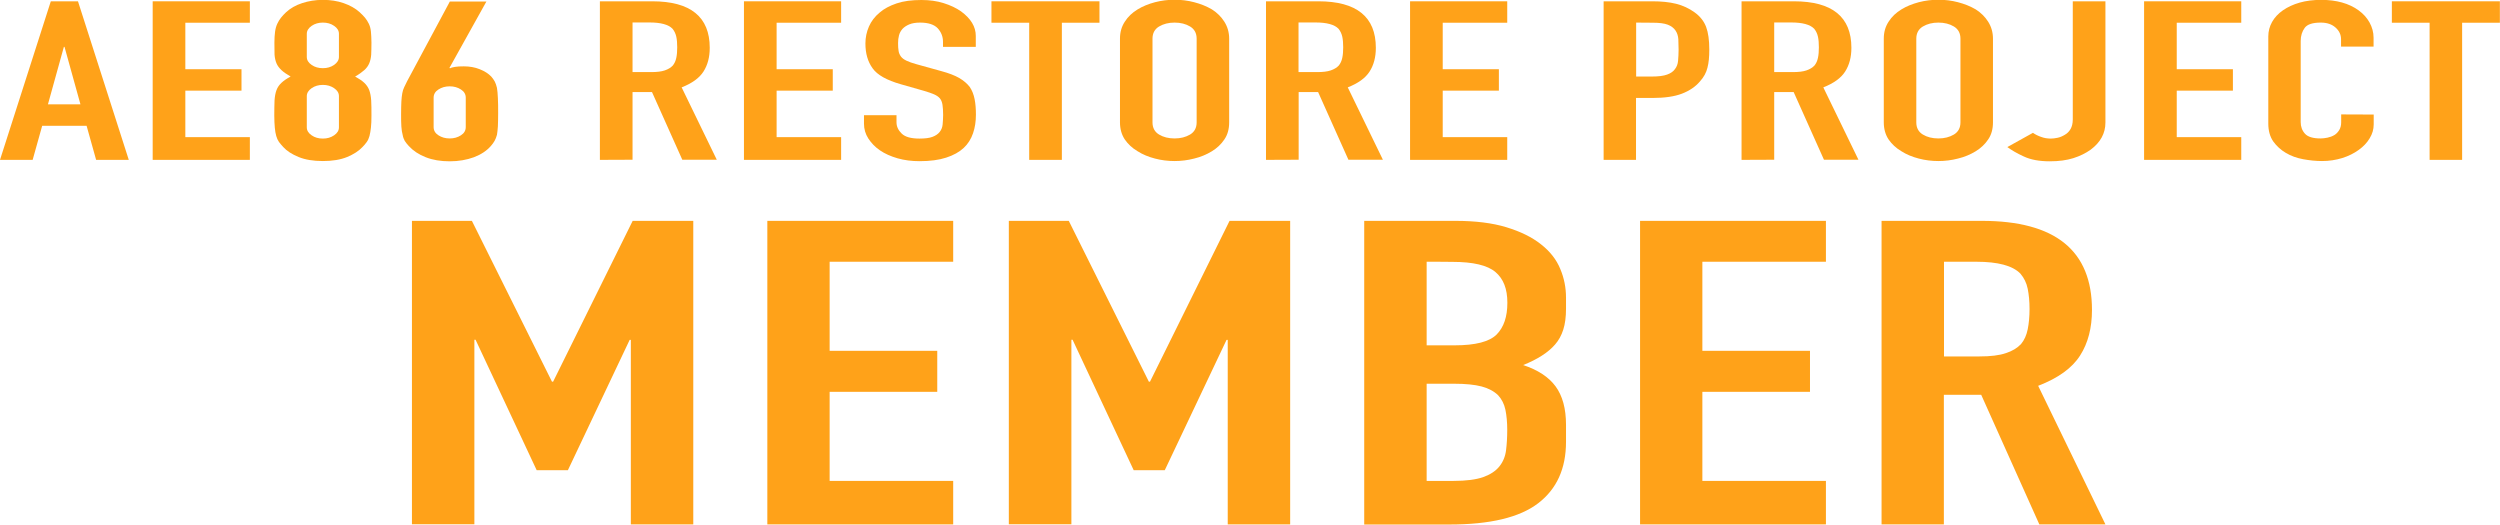
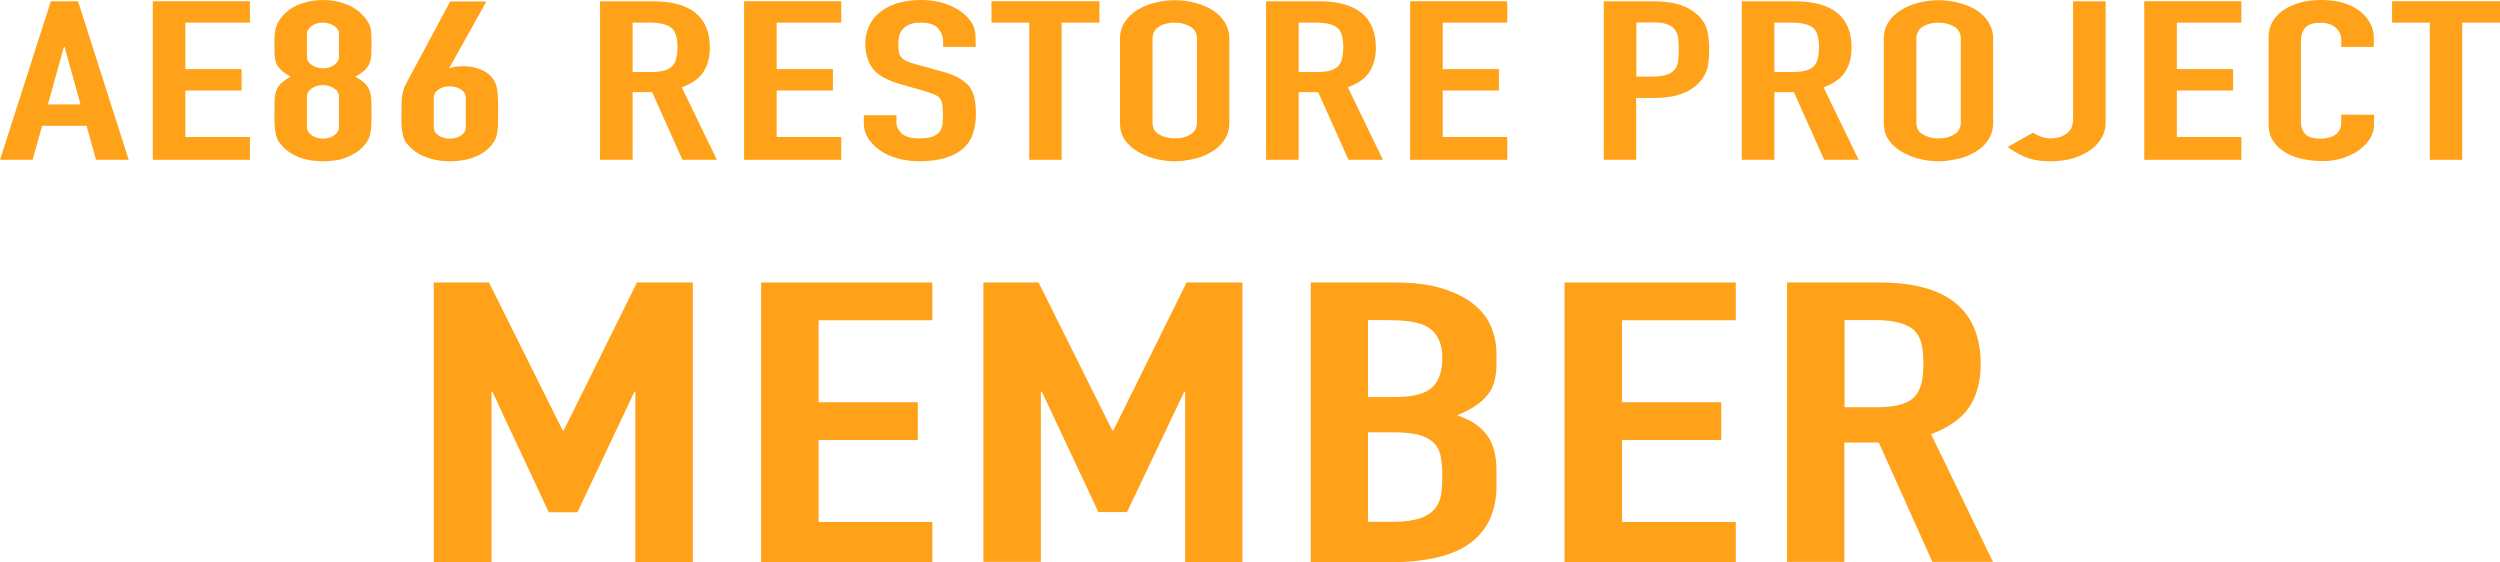
- <svg xmlns="http://www.w3.org/2000/svg" version="1.1" id="a" x="0px" y="0px" viewBox="0 0 1914.1 401.5" style="enable-background:new 0 0 1914.1 401.5;" xml:space="preserve">
+ <svg xmlns="http://www.w3.org/2000/svg" version="1.1" id="a" x="0px" y="0px" viewBox="0 0 1204.5 270.7" style="enable-background:new 0 0 1204.5 270.7;" xml:space="preserve">
  <style type="text/css">
	.st0{fill:#FFA219;}
</style>
-   <path class="st0" d="M315.4,401.5V169.1h45.9l61.3,123.1h0.9l60.9-123.1h46.4v232.4h-47.8V260.2h-0.9L434.8,360h-23.9l-46.8-99.9  h-0.9v141.3H315.4z" />
-   <path class="st0" d="M587.5,401.5V169.1h142.3v31.3h-94.6v68.2h82.4V300h-82.4v68.2h94.6v33.3H587.5z" />
-   <path class="st0" d="M772.4,401.5V169.1h45.9l61.3,123.1h0.9l60.9-123.1h46.4v232.4h-47.8V260.2h-0.9L891.8,360H868l-46.8-99.9h-0.9  v141.3H772.4L772.4,401.5z" />
-   <path class="st0" d="M1044.5,401.5V169.1h69.8c15.3,0,28.3,1.6,39.1,4.9c10.8,3.3,19.6,7.6,26.5,13.1c6.9,5.4,11.8,11.7,14.7,18.8  c3,7.1,4.4,14.4,4.4,22v8.5c0,6.3-0.7,11.6-2.1,16c-1.4,4.4-3.5,8.2-6.3,11.4c-5.3,6.1-13.4,11.3-24.4,15.7  c11.2,3.7,19.5,9.1,24.8,16.3c5.3,7.2,8,17,8,29.4v13.1c0,20.5-7.1,36.1-21.3,47c-14.2,10.9-36.9,16.3-68.1,16.3H1044.5  L1044.5,401.5z M1092.3,200.4v64h21.5c15.9,0,26.6-2.8,32.1-8.3c5.5-5.6,8.2-13.6,8.2-24.3c0-10.7-3-18.3-9.1-23.5  c-6.1-5.2-17.1-7.8-33-7.8C1111.9,200.4,1092.3,200.4,1092.3,200.4z M1092.3,293.8v74.4h20.6c9.7,0,17.2-1,22.7-2.9  c5.5-2,9.6-4.7,12.4-8.2c2.8-3.5,4.5-7.6,5.1-12.4c0.6-4.8,0.9-10,0.9-15.7s-0.5-11-1.4-15.3s-2.8-8.1-5.6-11.1  c-3.1-3-7.3-5.3-12.6-6.7s-12.3-2.1-21.1-2.1H1092.3L1092.3,293.8z" />
-   <path class="st0" d="M1255.7,401.5V169.1H1398v31.3h-94.6v68.2h82.4V300h-82.4v68.2h94.6v33.3H1255.7z" />
-   <path class="st0" d="M1440.6,401.5V169.1h76.8c56.2,0,84.3,22.7,84.3,68.2c0,13.7-3,25.4-9.1,34.9c-6.1,9.6-16.8,17.3-32.1,23.2  l51.5,106.1h-50.6l-44.5-99.2h-28.6v99.2L1440.6,401.5L1440.6,401.5z M1488.4,200.4v72.5h27.2c8.4,0,15.1-0.8,20.1-2.5  c5-1.6,8.9-4,11.7-7c2.5-3,4.2-6.8,5.1-11.3c0.9-4.5,1.4-9.6,1.4-15.5s-0.5-11-1.4-15.5c-0.9-4.5-2.8-8.3-5.6-11.6  c-5.9-6.1-17.2-9.1-33.7-9.1L1488.4,200.4L1488.4,200.4z" />
-   <path class="st0" d="M0,122.4L38.9,1h20.8l38.9,121.4H73.6l-7.3-26.1h-34l-7.3,26.1H0z M61.6,79.9l-12.2-44h-0.5l-12.2,44H61.6  L61.6,79.9z" />
-   <path class="st0" d="M116.9,122.4V1h74.4v16.4h-49.4V53h43v16.4h-43V105h49.4v17.4H116.9z" />
-   <path class="st0" d="M210.1,32.7c0-3.3,0.2-6.1,0.5-8.4c0.3-2.3,0.9-4.4,1.7-6.1c0.8-1.7,1.7-3.2,2.8-4.6c1.1-1.4,2.4-2.8,4-4.3  c3.3-3,7.3-5.3,12.2-6.9s10.2-2.5,15.9-2.5s11,0.8,15.9,2.5c4.9,1.7,9,4,12.2,6.9c1.6,1.5,3,2.9,4.2,4.3c1.1,1.4,2.1,2.9,2.9,4.6  c0.8,1.7,1.4,3.7,1.6,6.1s0.4,5.1,0.4,8.4c0,3.6-0.1,6.7-0.2,9.2c-0.2,2.5-0.7,4.7-1.5,6.6c-0.8,1.9-2.1,3.7-3.8,5.2  c-1.7,1.5-4,3.2-7,4.9c2.9,1.6,5.3,3.2,7,4.8c1.7,1.6,3,3.5,3.8,5.6c0.8,2.2,1.3,4.8,1.5,7.9c0.2,3.1,0.2,7,0.2,11.5  c0,3.8-0.1,6.8-0.4,9.3s-0.6,4.6-1.1,6.4c-0.5,1.8-1.2,3.4-2.1,4.6c-0.9,1.3-2,2.6-3.3,3.9c-2.8,3-6.7,5.5-11.7,7.6  c-5.1,2.1-11.3,3.1-18.6,3.1s-13.5-1-18.6-3.1c-5.1-2.1-9-4.6-11.7-7.6c-1.3-1.4-2.4-2.7-3.3-3.9c-0.9-1.3-1.6-2.8-2.1-4.6  c-0.5-1.8-0.9-3.9-1.1-6.4c-0.2-2.4-0.4-5.5-0.4-9.3c0-4.5,0.1-8.4,0.2-11.5c0.2-3.1,0.7-5.8,1.5-7.9c0.8-2.2,2.1-4,3.8-5.6  c1.7-1.6,4-3.2,7-4.8c-2.9-1.7-5.3-3.3-7-4.9s-3-3.3-3.8-5.2c-0.8-1.9-1.3-4.1-1.5-6.6C210.2,39.4,210.1,36.3,210.1,32.7z   M259.5,25.9c0-2.4-1.2-4.4-3.7-6.1c-2.4-1.7-5.3-2.5-8.6-2.5s-6.1,0.8-8.6,2.5c-2.4,1.7-3.7,3.7-3.7,6.1v17.7  c0,2.4,1.2,4.4,3.7,6.1c2.4,1.7,5.3,2.5,8.6,2.5s6.1-0.8,8.6-2.5c2.4-1.7,3.7-3.7,3.7-6.1V25.9z M259.5,73.6c0-2.4-1.2-4.4-3.7-6.1  s-5.3-2.5-8.6-2.5s-6.1,0.8-8.6,2.5c-2.4,1.7-3.7,3.7-3.7,6.1v23.9c0,2.4,1.2,4.4,3.7,6.1c2.4,1.7,5.3,2.5,8.6,2.5s6.1-0.8,8.6-2.5  s3.7-3.7,3.7-6.1C259.5,97.5,259.5,73.6,259.5,73.6z" />
-   <path class="st0" d="M372.5,1l-28.4,51l0.5,0.3c0.8-0.5,2.1-0.8,3.8-1.1c1.7-0.3,4-0.4,6.7-0.4c4.4,0,8.5,0.7,12.2,2.2  c3.8,1.5,6.7,3.4,8.8,5.6c1.1,1.3,2,2.5,2.7,3.8c0.7,1.3,1.2,2.9,1.7,4.9c0.3,2,0.6,4.6,0.7,7.8c0.2,3.1,0.2,7.1,0.2,11.9  c0,4-0.1,7.2-0.2,9.8c-0.2,2.6-0.4,4.7-0.7,6.4c-0.5,1.8-1.1,3.4-1.8,4.6c-0.7,1.3-1.7,2.6-2.8,3.9c-3.3,3.8-7.6,6.6-13.1,8.7  c-5.5,2-11.6,3.1-18.5,3.1s-13-1-18.3-3.1c-5.4-2.1-9.7-5-13-8.6c-1.3-1.4-2.3-2.7-3.1-3.9c-0.7-1.3-1.3-2.8-1.6-4.6  c-0.5-1.7-0.8-3.8-1-6.4c-0.2-2.6-0.2-5.8-0.2-9.8c0-3.8,0.1-6.8,0.2-9.3s0.4-4.6,0.7-6.4c0.3-1.7,0.8-3.3,1.5-4.7  c0.7-1.4,1.4-2.9,2.2-4.5l32.7-61H372.5z M356.6,74.8c0-2.6-1.2-4.7-3.7-6.3s-5.3-2.4-8.6-2.4c-3.3,0-6.1,0.8-8.6,2.4  s-3.7,3.7-3.7,6.3v22.5c0,2.6,1.2,4.7,3.7,6.3s5.3,2.4,8.6,2.4s6.1-0.8,8.6-2.4s3.7-3.7,3.7-6.3C356.6,97.3,356.6,74.8,356.6,74.8z" />
-   <path class="st0" d="M459.3,122.4V1h40.1c29.3,0,44,11.9,44,35.6c0,7.2-1.6,13.2-4.8,18.2s-8.8,9-16.7,12.1l26.9,55.4h-26.4  l-23.2-51.8h-14.9v51.8L459.3,122.4L459.3,122.4z M484.3,17.3v37.9h14.2c4.4,0,7.9-0.4,10.5-1.3c2.6-0.9,4.6-2.1,6.1-3.7  c1.3-1.6,2.2-3.5,2.7-5.9c0.5-2.3,0.7-5,0.7-8.1c0-3.1-0.2-5.8-0.7-8.1s-1.5-4.4-2.9-6.1c-3.1-3.2-9-4.8-17.6-4.8H484.3z" />
-   <path class="st0" d="M569.6,122.4V1H644v16.4h-49.4V53h43v16.4h-43V105H644v17.4H569.6z" />
-   <path class="st0" d="M746.9,35.9H722V32c0-4-1.4-7.4-4-10.3c-2.7-2.9-7.2-4.4-13.6-4.4c-3.4,0-6.2,0.5-8.3,1.4  c-2.1,0.9-3.8,2-5.1,3.4c-1.3,1.5-2.2,3.1-2.7,5c-0.5,1.9-0.7,3.8-0.7,5.9c0,2.4,0.1,4.4,0.4,6c0.2,1.6,0.9,3,1.8,4.3  c1,1.3,2.4,2.3,4.3,3.2c1.9,0.9,4.4,1.8,7.7,2.7l19.1,5.3c5.5,1.5,10,3.2,13.5,5.2c3.4,2,6.1,4.3,8.1,6.9c1.8,2.7,3,5.8,3.7,9.3  s1,7.4,1,11.9c0,5.1-0.7,9.9-2.2,14.2c-1.5,4.4-3.8,8.1-7.1,11.2c-3.4,3.2-7.9,5.7-13.5,7.5c-5.5,1.8-12.3,2.7-20.3,2.7  c-6,0-11.7-0.7-16.9-2.2c-5.2-1.5-9.7-3.5-13.5-6.1c-3.8-2.6-6.7-5.7-8.9-9.1s-3.3-7.2-3.3-11.3v-6.5h24.9v5.5c0,3.2,1.4,6.1,4,8.6  c2.7,2.6,7.2,3.8,13.6,3.8c4.2,0,7.5-0.4,9.9-1.3c2.4-0.9,4.2-2.1,5.5-3.7c1.3-1.6,2.1-3.5,2.3-5.7c0.2-2.2,0.4-4.7,0.4-7.4  c0-3.2-0.2-5.8-0.5-7.8s-1-3.7-2-4.9c-1.1-1.3-2.7-2.3-4.5-3.1c-1.9-0.8-4.4-1.7-7.5-2.6l-17.9-5.1c-10.8-3.1-18-7.1-21.6-12.2  c-3.7-5.1-5.5-11.4-5.5-19c0-4.5,0.9-8.9,2.7-13c1.8-4.1,4.5-7.6,8.1-10.6c3.4-3,7.8-5.3,13.1-7.1c5.3-1.8,11.6-2.6,19-2.6  c6.2,0,11.9,0.8,17,2.4c5.1,1.6,9.6,3.7,13.3,6.3c7.5,5.5,11.3,11.7,11.3,18.8V35.9L746.9,35.9z" />
-   <path class="st0" d="M788,122.4v-105h-28.9V1h82.7v16.4H813v105H788z" />
-   <path class="st0" d="M857.5,29.6c0-4.9,1.2-9.2,3.7-13c2.4-3.8,5.7-6.9,9.8-9.4c3.9-2.4,8.4-4.2,13.3-5.5c5-1.3,10-1.9,15-1.9  c5.1,0,10.1,0.6,15,1.9c5,1.3,9.5,3.1,13.6,5.5c3.9,2.5,7.1,5.6,9.5,9.4c2.4,3.8,3.7,8.1,3.7,13v64.1c0,5.1-1.2,9.5-3.7,13.1  c-2.4,3.6-5.6,6.6-9.5,9c-4.1,2.5-8.6,4.4-13.6,5.6c-5,1.3-10,1.9-15,1.9c-5.1,0-10.1-0.6-15-1.9c-5-1.3-9.4-3.1-13.3-5.6  c-4.1-2.4-7.3-5.4-9.8-9c-2.4-3.6-3.7-8-3.7-13.1V29.6z M882.4,93.7c0,4.2,1.7,7.3,5,9.3c3.3,2,7.3,3,11.9,3c4.6,0,8.5-1,11.9-3  c3.3-2,5-5.1,5-9.3V29.6c0-4.2-1.7-7.3-5-9.3c-3.3-2-7.3-3-11.9-3c-4.6,0-8.5,1-11.9,3c-3.3,2-5,5.1-5,9.3  C882.4,29.6,882.4,93.7,882.4,93.7z" />
-   <path class="st0" d="M969.3,122.4V1h40.1c29.3,0,44,11.9,44,35.6c0,7.2-1.6,13.2-4.8,18.2c-3.2,5-8.8,9-16.7,12.1l26.9,55.4h-26.4  l-23.2-51.8h-14.9v51.8L969.3,122.4L969.3,122.4z M994.2,17.3v37.9h14.2c4.4,0,7.9-0.4,10.5-1.3c2.6-0.9,4.6-2.1,6.1-3.7  c1.3-1.6,2.2-3.5,2.7-5.9c0.5-2.3,0.7-5,0.7-8.1c0-3.1-0.2-5.8-0.7-8.1s-1.5-4.4-2.9-6.1c-3.1-3.2-9-4.8-17.6-4.8H994.2z" />
-   <path class="st0" d="M1079.6,122.4V1h74.4v16.4h-49.4V53h43v16.4h-43V105h49.4v17.4H1079.6z" />
-   <path class="st0" d="M1227.8,122.4V1h37.4c6.8,0,12.9,0.6,18.1,1.9c5.2,1.3,9.9,3.5,14.2,6.6s7.2,6.9,8.8,11.2  c1.6,4.3,2.4,10,2.4,17.3c0,5.5-0.4,10.1-1.4,13.8c-0.9,3.8-2.8,7.3-5.8,10.6c-3.4,4-8,7.1-13.7,9.3c-5.7,2.2-13.2,3.3-22.5,3.3  h-12.7v47.4L1227.8,122.4L1227.8,122.4z M1252.7,17.3v41.3h12c5.1,0,9-0.5,11.7-1.5c2.8-1,4.8-2.4,6.1-4.3c1.3-1.7,2.1-3.8,2.3-6.3  c0.2-2.5,0.4-5.3,0.4-8.4c0-2.8-0.1-5.5-0.2-8.1c-0.2-2.6-0.9-4.8-2.2-6.7s-3.3-3.4-5.9-4.4c-2.6-1-6.4-1.5-11.3-1.5L1252.7,17.3  L1252.7,17.3z" />
-   <path class="st0" d="M1333.4,122.4V1h40.1c29.3,0,44,11.9,44,35.6c0,7.2-1.6,13.2-4.8,18.2c-3.2,5-8.8,9-16.7,12.1l26.9,55.4h-26.4  l-23.2-51.8h-14.9v51.8L1333.4,122.4L1333.4,122.4z M1358.4,17.3v37.9h14.2c4.4,0,7.9-0.4,10.5-1.3c2.6-0.9,4.6-2.1,6.1-3.7  c1.3-1.6,2.2-3.5,2.7-5.9c0.5-2.3,0.7-5,0.7-8.1c0-3.1-0.2-5.8-0.7-8.1c-0.5-2.3-1.5-4.4-2.9-6.1c-3.1-3.2-9-4.8-17.6-4.8H1358.4z" />
-   <path class="st0" d="M1442.3,29.6c0-4.9,1.2-9.2,3.7-13c2.4-3.8,5.7-6.9,9.8-9.4c3.9-2.4,8.4-4.2,13.3-5.5c5-1.3,10-1.9,15-1.9  s10.1,0.6,15,1.9c5,1.3,9.5,3.1,13.6,5.5c3.9,2.5,7.1,5.6,9.5,9.4c2.4,3.8,3.7,8.1,3.7,13v64.1c0,5.1-1.2,9.5-3.7,13.1  c-2.4,3.6-5.6,6.6-9.5,9c-4.1,2.5-8.6,4.4-13.6,5.6c-5,1.3-10,1.9-15,1.9s-10.1-0.6-15-1.9c-5-1.3-9.4-3.1-13.3-5.6  c-4.1-2.4-7.3-5.4-9.8-9c-2.4-3.6-3.7-8-3.7-13.1V29.6z M1467.2,93.7c0,4.2,1.7,7.3,5,9.3c3.3,2,7.3,3,11.9,3s8.5-1,11.9-3  c3.3-2,5-5.1,5-9.3V29.6c0-4.2-1.7-7.3-5-9.3c-3.3-2-7.3-3-11.9-3c-4.6,0-8.5,1-11.9,3c-3.3,2-5,5.1-5,9.3  C1467.2,29.6,1467.2,93.7,1467.2,93.7z" />
-   <path class="st0" d="M1612,1v92.8c0,8.3-3.8,15.2-11.3,20.8c-3.8,2.7-8.2,4.9-13.3,6.5c-5.1,1.6-11.1,2.4-18,2.4  c-8,0-14.6-1.2-19.9-3.7c-5.3-2.4-9.5-4.9-12.6-7.2l19.6-10.9c1.8,1.3,3.9,2.3,6.2,3.1c2.4,0.9,4.8,1.3,7.5,1.3  c1.5,0,3.2-0.2,5.1-0.6c2-0.4,3.8-1.2,5.6-2.3c1.8-1,3.3-2.5,4.4-4.4c1.1-1.9,1.7-4.4,1.7-7.4V1H1612L1612,1z" />
-   <path class="st0" d="M1641.6,122.4V1h74.4v16.4h-49.4V53h43v16.4h-43V105h49.4v17.4H1641.6z" />
-   <path class="st0" d="M1817.4,87.7v7.5c0,3.8-1,7.3-3.1,10.7c-2,3.4-4.8,6.3-8.4,8.9c-3.6,2.6-7.8,4.7-12.6,6.2s-10,2.3-15.5,2.3  c-4.7,0-9.5-0.5-14.4-1.4c-4.9-0.9-9.3-2.5-13.2-4.8c-3.9-2.3-7.1-5.2-9.7-8.8c-2.5-3.6-3.8-8.2-3.8-13.7V27.9c0-4,1-7.7,2.9-11.1  s4.7-6.4,8.3-8.9s7.9-4.5,12.8-5.9s10.5-2.1,16.5-2.1c11.7,0,21.3,2.7,28.6,8c3.6,2.6,6.4,5.7,8.4,9.3c2,3.6,3.1,7.5,3.1,11.7v6.8  h-24.9V30c0-3.4-1.4-6.4-4.2-8.9c-2.8-2.5-6.5-3.8-11.3-3.8c-6.2,0-10.3,1.3-12.3,4c-2,2.7-3.1,6.1-3.1,10.1v62.1  c0,3.5,1.1,6.5,3.3,8.9c2.2,2.4,6.1,3.6,11.9,3.6c1.6,0,3.4-0.2,5.3-0.6c1.9-0.4,3.6-1,5.3-2c1.5-0.9,2.7-2.2,3.7-3.8  c1-1.6,1.5-3.6,1.5-6v-6L1817.4,87.7L1817.4,87.7z" />
-   <path class="st0" d="M1860.2,122.4v-105h-28.9V1h82.7v16.4h-28.9v105H1860.2z" />
+   <path class="st0" d="M0,77L24.5,0.6h13.1L62,77H46.3l-4.6-16.4H20.3L15.7,77H0z M38.8,50.3l-7.7-27.7h-0.3l-7.7,27.7H38.8L38.8,50.3  z" />
+   <path class="st0" d="M73.6,77V0.6h46.8v10.3H89.3v22.4h27.1v10.3H89.3v22.4h31.1V77H73.6z" />
+   <path class="st0" d="M132.2,20.6c0-2.1,0.1-3.8,0.3-5.3c0.2-1.5,0.6-2.7,1.1-3.8c0.5-1.1,1.1-2,1.8-2.9s1.5-1.8,2.5-2.7  c2.1-1.9,4.6-3.3,7.7-4.3S152,0,155.6,0s6.9,0.5,10,1.6c3.1,1,5.6,2.5,7.7,4.3c1,0.9,1.9,1.8,2.6,2.7s1.3,1.8,1.9,2.9  c0.5,1.1,0.9,2.3,1,3.8s0.2,3.2,0.2,5.3c0,2.3-0.1,4.2-0.1,5.8c-0.1,1.6-0.4,3-0.9,4.2c-0.5,1.2-1.3,2.3-2.4,3.3  c-1.1,1-2.5,2-4.4,3.1c1.9,1,3.3,2,4.4,3s1.9,2.2,2.4,3.5c0.5,1.4,0.8,3,0.9,5c0.1,2,0.1,4.4,0.1,7.2c0,2.4-0.1,4.3-0.2,5.8  c-0.1,1.5-0.4,2.9-0.7,4c-0.3,1.2-0.8,2.1-1.3,2.9s-1.3,1.6-2.1,2.5c-1.8,1.9-4.2,3.4-7.4,4.8s-7.1,2-11.7,2s-8.5-0.7-11.7-2  s-5.6-2.9-7.4-4.8c-0.8-0.9-1.5-1.7-2.1-2.5s-1-1.8-1.3-2.9c-0.3-1.1-0.5-2.5-0.7-4c-0.1-1.5-0.2-3.5-0.2-5.8c0-2.9,0.1-5.3,0.1-7.2  c0.1-2,0.4-3.6,0.9-5c0.5-1.4,1.3-2.5,2.4-3.5s2.5-2,4.4-3c-1.9-1.1-3.3-2.1-4.4-3.1s-1.9-2.1-2.4-3.3c-0.5-1.2-0.8-2.6-0.9-4.2  C132.3,24.8,132.2,22.9,132.2,20.6z M163.3,16.3c0-1.5-0.8-2.8-2.3-3.8s-3.3-1.6-5.4-1.6s-3.9,0.5-5.4,1.6s-2.3,2.3-2.3,3.8v11.2  c0,1.5,0.8,2.8,2.3,3.8s3.3,1.6,5.4,1.6s3.9-0.5,5.4-1.6s2.3-2.3,2.3-3.8V16.3z M163.3,46.4c0-1.5-0.8-2.8-2.3-3.8s-3.3-1.6-5.4-1.6  s-3.9,0.5-5.4,1.6s-2.3,2.3-2.3,3.8v15c0,1.5,0.8,2.8,2.3,3.8s3.3,1.6,5.4,1.6s3.9-0.5,5.4-1.6s2.3-2.3,2.3-3.8  C163.3,61.4,163.3,46.3,163.3,46.4z" />
+   <path class="st0" d="M234.4,0.6l-17.9,32.1l0.3,0.2c0.5-0.3,1.3-0.5,2.4-0.7s2.5-0.3,4.2-0.3c2.8,0,5.3,0.5,7.7,1.4  c2.4,0.9,4.2,2.1,5.5,3.5c0.7,0.8,1.3,1.6,1.7,2.4s0.8,1.8,1.1,3.1c0.2,1.3,0.4,2.9,0.5,4.9c0.1,2,0.1,4.5,0.1,7.5  c0,2.5-0.1,4.6-0.1,6.2c-0.1,1.6-0.3,3-0.5,4c-0.3,1.2-0.7,2.1-1.1,2.9c-0.5,0.8-1.1,1.6-1.8,2.5c-2.1,2.4-4.8,4.2-8.2,5.5  c-3.4,1.3-7.3,1.9-11.6,1.9s-8.2-0.7-11.5-2c-3.4-1.3-6.1-3.1-8.2-5.4c-0.8-0.9-1.5-1.7-1.9-2.5c-0.5-0.8-0.8-1.8-1-2.9  c-0.3-1.1-0.5-2.4-0.6-4c-0.1-1.6-0.1-3.7-0.1-6.2c0-2.4,0.1-4.3,0.1-5.8c0.1-1.5,0.2-2.9,0.5-4c0.2-1.1,0.5-2.1,0.9-3  s0.9-1.8,1.4-2.8l20.6-38.4H234.4z M224.4,47.1c0-1.6-0.8-3-2.3-4s-3.3-1.5-5.4-1.5s-3.9,0.5-5.4,1.5s-2.3,2.3-2.3,4v14.2  c0,1.7,0.8,3,2.3,4s3.3,1.5,5.4,1.5s3.9-0.5,5.4-1.5s2.3-2.3,2.3-4C224.4,61.3,224.4,47.1,224.4,47.1z" />
+   <path class="st0" d="M289.1,77V0.6h25.2c18.5,0,27.7,7.5,27.7,22.4c0,4.5-1,8.3-3,11.5s-5.5,5.7-10.5,7.6L345.4,77h-16.6l-14.6-32.6  h-9.4V77L289.1,77L289.1,77z M304.8,10.9v23.8h8.9c2.8,0,5-0.3,6.6-0.8c1.6-0.5,2.9-1.3,3.9-2.3c0.8-1,1.4-2.2,1.7-3.7  c0.3-1.5,0.5-3.2,0.5-5.1s-0.1-3.6-0.5-5.1s-0.9-2.7-1.9-3.8c-2-2-5.6-3-11.1-3H304.8z" />
+   <path class="st0" d="M358.5,77V0.6h46.8v10.3h-31.1v22.4h27.1v10.3h-27.1v22.4h31.1V77H358.5z" />
+   <path class="st0" d="M470.1,22.6h-15.7v-2.5c0-2.5-0.9-4.7-2.5-6.5s-4.5-2.7-8.5-2.7c-2.1,0-3.9,0.3-5.2,0.9  c-1.3,0.6-2.4,1.3-3.2,2.2c-0.8,0.9-1.4,2-1.7,3.2c-0.3,1.2-0.5,2.4-0.5,3.7c0,1.5,0.1,2.8,0.2,3.8c0.1,1,0.5,1.9,1.1,2.7  c0.6,0.8,1.5,1.5,2.7,2c1.2,0.6,2.8,1.1,4.9,1.7l12,3.3c3.5,0.9,6.3,2,8.5,3.3s3.9,2.7,5.1,4.3c1.1,1.7,1.9,3.7,2.3,5.8  s0.6,4.7,0.6,7.5c0,3.2-0.5,6.2-1.4,9c-0.9,2.8-2.4,5.1-4.5,7c-2.2,2-5,3.6-8.5,4.7s-7.8,1.7-12.8,1.7c-3.8,0-7.3-0.5-10.6-1.4  c-3.3-0.9-6.1-2.2-8.5-3.9c-2.4-1.7-4.2-3.6-5.6-5.7c-1.4-2.2-2.1-4.6-2.1-7.1v-4.1h15.7v3.4c0,2,0.9,3.8,2.5,5.4  c1.7,1.6,4.5,2.4,8.5,2.4c2.7,0,4.7-0.3,6.2-0.8c1.5-0.5,2.6-1.3,3.5-2.3c0.8-1,1.3-2.2,1.5-3.6c0.1-1.4,0.2-3,0.2-4.7  c0-2-0.1-3.7-0.3-4.9c-0.2-1.3-0.6-2.3-1.2-3.1c-0.7-0.8-1.7-1.4-2.9-1.9s-2.8-1-4.7-1.6L434,40.6c-6.8-1.9-11.3-4.5-13.6-7.7  s-3.5-7.2-3.5-12c0-2.9,0.6-5.6,1.7-8.1c1.1-2.6,2.8-4.8,5.1-6.7c2.2-1.9,4.9-3.3,8.2-4.4c3.3-1.1,7.3-1.7,11.9-1.7  c3.9,0,7.5,0.5,10.7,1.5c3.2,1,6,2.3,8.4,4c4.7,3.4,7.1,7.4,7.1,11.8L470.1,22.6L470.1,22.6z" />
+   <path class="st0" d="M495.9,77V10.9h-18.2V0.6h52v10.3h-18.2V77H495.9z" />
+   <path class="st0" d="M539.6,18.7c0-3.1,0.8-5.8,2.3-8.1s3.6-4.3,6.2-5.9c2.5-1.5,5.3-2.7,8.4-3.4c3.1-0.8,6.3-1.2,9.5-1.2  s6.3,0.4,9.5,1.2c3.1,0.8,6,1.9,8.5,3.4c2.5,1.6,4.5,3.5,6,5.9s2.3,5.1,2.3,8.1V59c0,3.2-0.8,6-2.3,8.3s-3.5,4.2-6,5.7  c-2.6,1.6-5.4,2.8-8.5,3.5s-6.3,1.2-9.5,1.2s-6.3-0.4-9.5-1.2c-3.1-0.8-5.9-2-8.4-3.5c-2.6-1.5-4.6-3.4-6.2-5.7s-2.3-5-2.3-8.3V18.7  z M555.3,59c0,2.7,1,4.6,3.2,5.8c2.1,1.2,4.6,1.9,7.5,1.9s5.4-0.6,7.5-1.9c2.1-1.2,3.2-3.2,3.2-5.8V18.7c0-2.6-1-4.6-3.2-5.9  c-2.1-1.2-4.6-1.9-7.5-1.9s-5.4,0.6-7.5,1.9c-2.1,1.2-3.2,3.2-3.2,5.9C555.3,18.7,555.3,59,555.3,59z" />
+   <path class="st0" d="M610,77V0.6h25.2c18.5,0,27.7,7.5,27.7,22.4c0,4.5-1,8.3-3,11.5s-5.5,5.7-10.5,7.6L666.3,77h-16.6l-14.6-32.6  h-9.4V77L610,77L610,77z M625.7,10.9v23.8h8.9c2.8,0,5-0.3,6.6-0.8c1.6-0.5,2.9-1.3,3.8-2.3c0.8-1,1.4-2.2,1.7-3.7  c0.3-1.5,0.5-3.2,0.5-5.1s-0.2-3.6-0.5-5.1s-0.9-2.7-1.8-3.8c-2-2-5.6-3-11.1-3H625.7z" />
+   <path class="st0" d="M679.4,77V0.6h46.8v10.3h-31.1v22.4h27.1v10.3h-27.1v22.4h31.1V77H679.4z" />
+   <path class="st0" d="M772.7,77V0.6h23.5c4.3,0,8.1,0.4,11.4,1.2c3.3,0.8,6.3,2.2,8.9,4.2s4.5,4.4,5.5,7c1,2.7,1.5,6.3,1.5,10.9  c0,3.4-0.3,6.3-0.8,8.7c-0.6,2.4-1.8,4.6-3.6,6.7c-2.2,2.5-5,4.5-8.6,5.8c-3.6,1.4-8.3,2.1-14.2,2.1h-8V77L772.7,77L772.7,77z   M788.4,10.9v26h7.5c3.2,0,5.6-0.3,7.4-1c1.7-0.6,3-1.5,3.8-2.7c0.8-1.1,1.3-2.4,1.5-4s0.2-3.3,0.2-5.3c0-1.8,0-3.5-0.2-5.1  c-0.1-1.6-0.6-3-1.4-4.2s-2-2.1-3.7-2.8s-4-1-7.1-1L788.4,10.9L788.4,10.9z" />
+   <path class="st0" d="M839.2,77V0.6h25.2c18.5,0,27.7,7.5,27.7,22.4c0,4.5-1,8.3-3,11.5s-5.5,5.7-10.5,7.6L895.5,77h-16.6l-14.6-32.6  h-9.4V77L839.2,77L839.2,77z M854.9,10.9v23.8h8.9c2.8,0,5-0.3,6.6-0.8c1.6-0.5,2.9-1.3,3.8-2.3c0.8-1,1.4-2.2,1.7-3.7  c0.3-1.5,0.5-3.2,0.5-5.1s-0.2-3.6-0.5-5.1s-0.9-2.7-1.8-3.8c-2-2-5.6-3-11.1-3H854.9z" />
+   <path class="st0" d="M907.6,18.7c0-3.1,0.8-5.8,2.3-8.1s3.6-4.3,6.2-5.9c2.5-1.5,5.3-2.7,8.4-3.4c3.1-0.8,6.3-1.2,9.5-1.2  s6.3,0.4,9.5,1.2c3.1,0.8,6,1.9,8.5,3.4c2.5,1.6,4.5,3.5,6,5.9s2.3,5.1,2.3,8.1V59c0,3.2-0.8,6-2.3,8.3s-3.5,4.2-6,5.7  c-2.6,1.6-5.4,2.8-8.5,3.5s-6.3,1.2-9.5,1.2s-6.3-0.4-9.5-1.2c-3.1-0.8-5.9-2-8.4-3.5c-2.6-1.5-4.6-3.4-6.2-5.7s-2.3-5-2.3-8.3V18.7  z M923.3,59c0,2.7,1,4.6,3.2,5.8c2.1,1.2,4.6,1.9,7.5,1.9s5.4-0.6,7.5-1.9c2.1-1.2,3.2-3.2,3.2-5.8V18.7c0-2.6-1-4.6-3.2-5.9  c-2.1-1.2-4.6-1.9-7.5-1.9s-5.4,0.6-7.5,1.9c-2.1,1.2-3.2,3.2-3.2,5.9C923.3,18.7,923.3,59,923.3,59z" />
+   <path class="st0" d="M1014.5,0.6V59c0,5.2-2.4,9.6-7.1,13.1c-2.4,1.7-5.2,3.1-8.4,4.1c-3.2,1-7,1.5-11.3,1.5c-5,0-9.2-0.8-12.5-2.3  c-3.3-1.5-6-3.1-7.9-4.6l12.3-6.9c1.1,0.8,2.4,1.5,3.9,2c1.5,0.5,3,0.8,4.7,0.8c0.9,0,2-0.1,3.2-0.4c1.2-0.2,2.4-0.7,3.5-1.4  c1.1-0.6,2-1.6,2.8-2.7c0.7-1.2,1.1-2.7,1.1-4.7V0.6H1014.5L1014.5,0.6z" />
+   <path class="st0" d="M1033.1,77V0.6h46.8v10.3h-31.1v22.4h27.1v10.3h-27.1v22.4h31.1V77H1033.1z" />
+   <path class="st0" d="M1143.8,55.3V60c0,2.4-0.6,4.6-1.9,6.7s-3.1,4-5.3,5.6c-2.3,1.7-4.9,2.9-7.9,3.9s-6.3,1.4-9.8,1.4  c-3,0-6-0.3-9.1-0.9s-5.8-1.6-8.3-3c-2.5-1.4-4.5-3.3-6.1-5.5c-1.6-2.2-2.4-5.1-2.4-8.6V17.6c0-2.5,0.6-4.8,1.8-7s3-4,5.2-5.6  s4.9-2.8,8.1-3.7s6.6-1.3,10.4-1.3c7.4,0,13.4,1.7,18,5c2.3,1.7,4,3.6,5.3,5.9c1.3,2.2,1.9,4.7,1.9,7.4v4.3H1128v-3.6  c0-2.1-0.9-4-2.6-5.6c-1.8-1.6-4.1-2.4-7.1-2.4c-3.9,0-6.5,0.8-7.8,2.5s-1.9,3.8-1.9,6.4v39.1c0,2.2,0.7,4.1,2.1,5.6  s3.9,2.2,7.5,2.2c1,0,2.1-0.1,3.3-0.4c1.2-0.2,2.3-0.7,3.3-1.2c0.9-0.6,1.7-1.4,2.3-2.4c0.6-1,0.9-2.2,0.9-3.8v-3.8L1143.8,55.3  L1143.8,55.3z" />
+   <path class="st0" d="M1170.7,77V10.9h-18.2V0.6h52v10.3h-18.2V77H1170.7z" />
+   <path class="st0" d="M209,270.7V136.1h26.6l35.5,71.3h0.5l35.3-71.3h26.9v134.7h-27.7v-81.9h-0.5l-27.4,57.9h-13.8l-27.1-57.9h-0.5  v81.9H209z" />
+   <path class="st0" d="M366.7,270.7V136.1h82.5v18.2h-54.8v39.5h47.8v18.2h-47.8v39.5h54.8v19.3H366.7z" />
+   <path class="st0" d="M473.8,270.7V136.1h26.6l35.5,71.3h0.5l35.3-71.3h26.9v134.7H571v-81.9h-0.5L543,246.7h-13.8L502,188.8h-0.5  v81.9H473.8L473.8,270.7z" />
+   <path class="st0" d="M631.5,270.7V136.1h40.4c8.9,0,16.4,0.9,22.7,2.8c6.2,1.9,11.4,4.4,15.3,7.6c4,3.2,6.8,6.8,8.5,10.9  c1.7,4.1,2.6,8.4,2.6,12.8v4.9c0,3.7-0.4,6.7-1.2,9.3c-0.8,2.5-2,4.7-3.7,6.6c-3.1,3.5-7.8,6.6-14.1,9.1c6.5,2.1,11.3,5.3,14.4,9.5  c3.1,4.2,4.6,9.8,4.6,17v7.6c0,11.9-4.1,20.9-12.3,27.2c-8.2,6.3-21.4,9.5-39.5,9.5H631.5L631.5,270.7z M659.1,154.2v37.1h12.5  c9.2,0,15.4-1.6,18.6-4.8c3.2-3.2,4.7-7.9,4.7-14.1s-1.8-10.6-5.3-13.6c-3.5-3-9.9-4.5-19.1-4.5  C670.5,154.2,659.1,154.2,659.1,154.2z M659.1,208.3v43.1h11.9c5.6,0,10-0.6,13.2-1.7c3.2-1.1,5.6-2.7,7.2-4.7c1.6-2,2.6-4.4,3-7.2  c0.4-2.8,0.5-5.8,0.5-9.1s-0.3-6.4-0.8-8.9c-0.5-2.5-1.6-4.7-3.3-6.4c-1.8-1.8-4.3-3.1-7.3-3.9c-3.1-0.8-7.2-1.2-12.2-1.2H659.1  L659.1,208.3z" />
+   <path class="st0" d="M753.8,270.7V136.1h82.5v18.2h-54.8v39.5h47.8v18.2h-47.8v39.5h54.8v19.3H753.8z" />
+   <path class="st0" d="M861,270.7V136.1h44.5c32.6,0,48.8,13.2,48.8,39.5c0,7.9-1.8,14.7-5.3,20.2c-3.5,5.6-9.7,10-18.6,13.4  l29.8,61.5H931l-25.8-57.5h-16.6v57.5L861,270.7L861,270.7z M888.7,154.2v42h15.7c4.9,0,8.8-0.5,11.7-1.4c2.9-0.9,5.2-2.3,6.8-4.1  c1.4-1.8,2.4-3.9,3-6.5c0.5-2.6,0.8-5.6,0.8-9c0-3.4-0.3-6.4-0.8-9c-0.5-2.6-1.6-4.8-3.3-6.7c-3.4-3.5-9.9-5.3-19.5-5.3L888.7,154.2  L888.7,154.2z" />
</svg>
